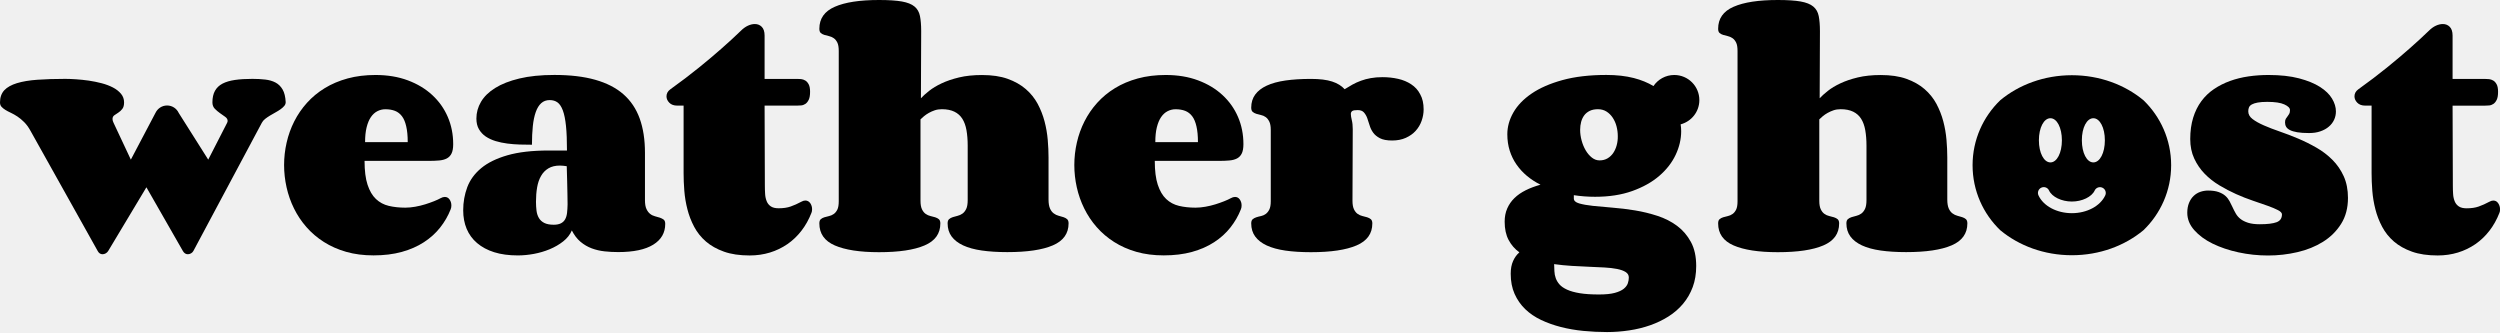
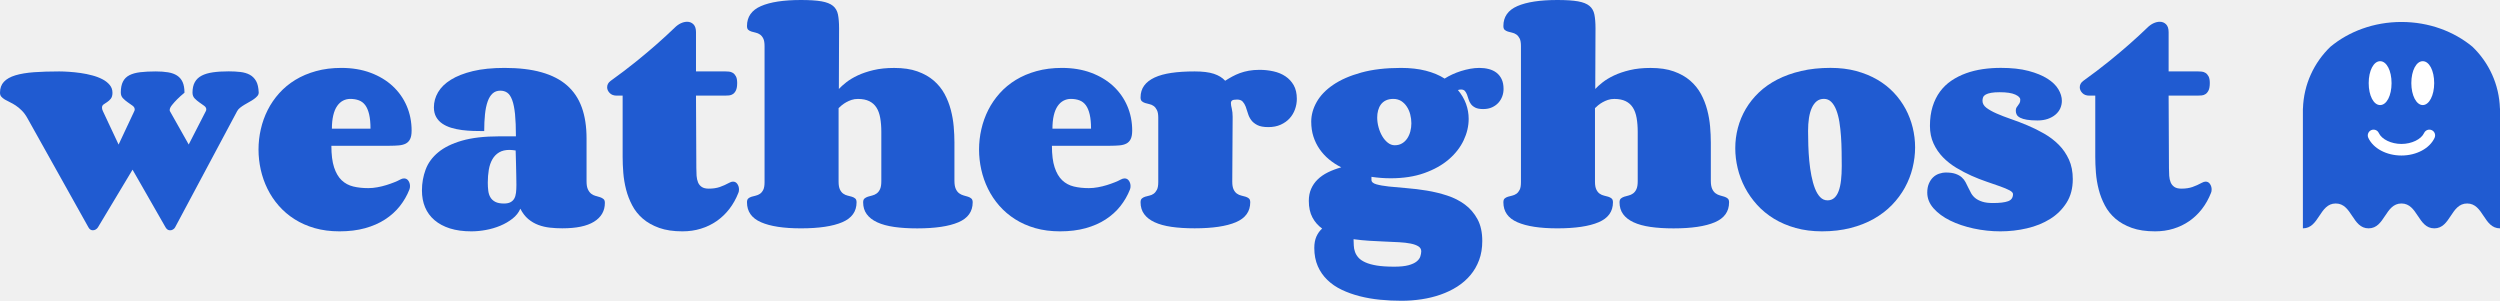
- <svg xmlns="http://www.w3.org/2000/svg" viewBox="0 0 657.44 87.33">
-   <path d="M113.68,25c-1.77-1.64-3.91-2.93-6.43-3.87c-2.52-0.94-5.35-1.41-8.49-1.41c-2.67,0-5.12,0.3-7.35,0.91   c-2.23,0.61-4.23,1.46-6.01,2.55s-3.34,2.38-4.68,3.87c-1.34,1.49-2.45,3.11-3.34,4.87s-1.56,3.62-2,5.57   c-0.45,1.96-0.67,3.93-0.67,5.92c0,1.97,0.22,3.92,0.65,5.85s1.08,3.79,1.95,5.55c0.87,1.77,1.96,3.41,3.27,4.9   c1.31,1.5,2.84,2.81,4.59,3.92c1.75,1.11,3.7,1.98,5.87,2.6c2.17,0.62,4.56,0.93,7.19,0.93c2.74,0,5.21-0.3,7.42-0.91   s4.14-1.46,5.82-2.55s3.1-2.37,4.27-3.85s2.1-3.08,2.78-4.82c0.07-0.16,0.12-0.33,0.14-0.49c0.02-0.16,0.04-0.34,0.04-0.53   c0-0.56-0.15-1.07-0.46-1.53s-0.73-0.69-1.27-0.69c-0.35,0-0.71,0.11-1.09,0.32c-0.47,0.26-1.05,0.53-1.76,0.81s-1.47,0.55-2.3,0.81   c-0.83,0.26-1.7,0.47-2.6,0.63c-0.9,0.16-1.78,0.25-2.62,0.25c-1.59,0-3.05-0.16-4.36-0.47s-2.44-0.92-3.38-1.81   c-0.94-0.89-1.67-2.14-2.2-3.74c-0.53-1.6-0.79-3.7-0.79-6.28h16.91c1.01,0,1.91-0.04,2.71-0.11s1.46-0.25,2-0.53   s0.96-0.71,1.25-1.3c0.29-0.58,0.44-1.41,0.44-2.46c0-2.55-0.47-4.94-1.42-7.15S115.45,26.64,113.68,25z M96.01,37.37   c0-1.5,0.13-2.79,0.4-3.88s0.64-1.99,1.12-2.69s1.05-1.22,1.71-1.56c0.66-0.34,1.36-0.51,2.11-0.51c0.94,0,1.78,0.14,2.51,0.42   s1.35,0.76,1.85,1.42s0.87,1.56,1.12,2.67c0.26,1.11,0.39,2.49,0.39,4.13H96.01z" />
-   <path d="M173.55,57.25c-0.39-0.13-0.81-0.25-1.28-0.37c-0.47-0.12-0.9-0.32-1.28-0.62c-0.39-0.29-0.71-0.72-0.98-1.28   s-0.4-1.35-0.4-2.36V40.18c0-3.45-0.46-6.45-1.39-9.02s-2.36-4.69-4.29-6.38s-4.4-2.95-7.4-3.8s-6.57-1.27-10.72-1.27   c-3.56,0-6.63,0.31-9.21,0.93c-2.58,0.62-4.71,1.45-6.38,2.5c-1.68,1.04-2.92,2.26-3.73,3.64c-0.81,1.38-1.21,2.85-1.21,4.39   c0,1.1,0.22,2.04,0.67,2.81s1.04,1.41,1.79,1.92c0.75,0.5,1.61,0.9,2.58,1.2c0.97,0.29,2,0.51,3.09,0.65s2.19,0.23,3.3,0.26   s2.17,0.05,3.18,0.05c0-1.83,0.08-3.46,0.23-4.9s0.41-2.67,0.77-3.69s0.84-1.8,1.44-2.34c0.6-0.54,1.34-0.81,2.23-0.81   c0.8,0,1.48,0.2,2.04,0.6c0.56,0.4,1.03,1.1,1.41,2.11c0.38,1.01,0.65,2.37,0.83,4.08c0.18,1.71,0.26,3.87,0.26,6.47h-4.82   c-4.34,0-7.95,0.42-10.83,1.25c-2.88,0.83-5.19,1.96-6.91,3.39c-1.72,1.43-2.94,3.1-3.66,5.01c-0.71,1.91-1.07,3.93-1.07,6.06   c0,1.81,0.3,3.43,0.91,4.89c0.61,1.45,1.52,2.7,2.74,3.74c1.22,1.04,2.72,1.85,4.5,2.41s3.86,0.84,6.22,0.84   c1.34,0,2.74-0.13,4.2-0.4s2.86-0.68,4.18-1.23c1.32-0.55,2.51-1.24,3.55-2.06c1.04-0.82,1.8-1.78,2.27-2.88   c0.63,1.24,1.39,2.24,2.29,2.99c0.89,0.75,1.87,1.32,2.94,1.72c1.07,0.4,2.19,0.66,3.38,0.79c1.18,0.13,2.37,0.19,3.57,0.19   c4.05,0,7.13-0.65,9.23-1.95s3.15-3.12,3.15-5.47c0-0.51-0.13-0.88-0.4-1.11C174.26,57.56,173.94,57.38,173.55,57.25z M149.12,55.99   c-0.08,0.67-0.25,1.23-0.51,1.69s-0.63,0.81-1.11,1.05s-1.11,0.37-1.88,0.37c-1.03,0-1.86-0.16-2.48-0.47s-1.1-0.75-1.42-1.3   c-0.33-0.55-0.54-1.2-0.63-1.93s-0.14-1.52-0.14-2.34c0-1.36,0.1-2.62,0.3-3.78s0.54-2.17,1.04-3.02c0.49-0.86,1.14-1.52,1.95-2   c0.81-0.48,1.81-0.72,3.01-0.72c0.28,0,0.57,0.02,0.86,0.05s0.6,0.08,0.93,0.12c0.02,1.36,0.06,2.67,0.11,3.94   c0.02,1.08,0.05,2.18,0.07,3.3s0.04,2.05,0.04,2.78C149.24,54.56,149.2,55.32,149.12,55.99z" />
-   <path d="M211.78,52.73c-0.33,0-0.68,0.11-1.05,0.32c-0.96,0.52-1.89,0.93-2.79,1.25s-1.96,0.47-3.18,0.47   c-0.87,0-1.55-0.16-2.04-0.49c-0.49-0.33-0.86-0.77-1.09-1.34s-0.38-1.2-0.42-1.92c-0.05-0.71-0.07-1.46-0.07-2.23l-0.07-21.02h8.58   c0.3,0,0.65-0.02,1.04-0.05s0.76-0.17,1.11-0.4c0.35-0.23,0.64-0.6,0.88-1.09s0.35-1.2,0.35-2.11c0-0.84-0.12-1.49-0.37-1.95   s-0.54-0.79-0.9-1s-0.72-0.33-1.11-0.37s-0.72-0.05-1-0.05h-8.58V9.35c0-1.03-0.25-1.79-0.74-2.29s-1.1-0.74-1.83-0.74   c-0.59,0-1.2,0.15-1.83,0.44c-0.63,0.29-1.25,0.74-1.86,1.35c-1.52,1.48-3.25,3.06-5.17,4.75c-1.64,1.45-3.6,3.1-5.87,4.94   c-2.27,1.84-4.78,3.74-7.52,5.71c-0.66,0.49-0.98,1.1-0.98,1.83c0,0.61,0.25,1.17,0.74,1.67c0.49,0.5,1.17,0.76,2.04,0.76h1.72   v17.79c0,1.45,0.06,2.99,0.19,4.62c0.13,1.63,0.4,3.25,0.81,4.85c0.41,1.61,1,3.14,1.78,4.61c0.77,1.46,1.8,2.75,3.09,3.87   c1.29,1.11,2.87,2,4.75,2.67s4.12,1,6.75,1c1.9,0,3.68-0.26,5.34-0.77c1.66-0.51,3.19-1.25,4.59-2.21c1.39-0.96,2.62-2.13,3.69-3.52   c1.07-1.38,1.94-2.94,2.62-4.68c0.12-0.26,0.18-0.58,0.18-0.98c0-0.58-0.16-1.11-0.47-1.58C212.75,52.97,212.32,52.73,211.78,52.73z   " />
-   <path d="M279.67,57.11c-0.4-0.13-0.83-0.25-1.28-0.37c-0.46-0.12-0.88-0.32-1.28-0.62c-0.4-0.29-0.73-0.72-0.98-1.28   s-0.39-1.35-0.39-2.36V41.38c0-1.45-0.07-2.99-0.21-4.62c-0.14-1.63-0.42-3.25-0.84-4.85c-0.42-1.6-1.03-3.14-1.81-4.61   c-0.79-1.46-1.83-2.76-3.13-3.88s-2.89-2.02-4.76-2.69s-4.12-1-6.75-1c-2.27,0-4.28,0.21-6.03,0.63s-3.28,0.94-4.59,1.56   c-1.31,0.62-2.41,1.28-3.3,1.99s-1.61,1.35-2.14,1.93l0.07-17.65c0-1.59-0.11-2.92-0.32-3.97s-0.69-1.89-1.44-2.51   c-0.75-0.62-1.86-1.06-3.32-1.32C235.68,0.13,233.68,0,231.15,0c-5.04,0-8.91,0.59-11.62,1.78c-2.71,1.18-4.06,3.11-4.06,5.78   c0,0.52,0.12,0.88,0.37,1.11c0.25,0.22,0.56,0.39,0.95,0.51c0.39,0.12,0.8,0.22,1.23,0.32c0.43,0.09,0.84,0.28,1.23,0.54   c0.39,0.27,0.7,0.66,0.95,1.16c0.25,0.5,0.37,1.24,0.37,2.2v39.52c0,0.96-0.12,1.69-0.37,2.2c-0.25,0.5-0.56,0.89-0.95,1.16   c-0.39,0.27-0.8,0.45-1.23,0.54c-0.43,0.09-0.84,0.2-1.23,0.32c-0.39,0.12-0.7,0.29-0.95,0.51c-0.25,0.22-0.37,0.59-0.37,1.11   c0,2.67,1.35,4.6,4.06,5.78c2.71,1.18,6.58,1.78,11.62,1.78c5.23,0,9.22-0.59,11.99-1.78c2.77-1.18,4.15-3.11,4.15-5.78   c0-0.51-0.13-0.88-0.39-1.11c-0.26-0.22-0.58-0.39-0.97-0.51c-0.39-0.12-0.8-0.23-1.25-0.33s-0.86-0.29-1.25-0.56   c-0.39-0.27-0.71-0.67-0.97-1.21c-0.26-0.54-0.39-1.29-0.39-2.25V31.39c0.26-0.26,0.57-0.54,0.93-0.84c0.36-0.3,0.79-0.59,1.27-0.86   c0.48-0.27,1-0.5,1.56-0.69c0.56-0.19,1.18-0.28,1.86-0.28c1.31,0,2.41,0.22,3.29,0.65c0.88,0.43,1.58,1.05,2.09,1.86   s0.88,1.81,1.09,3.01s0.32,2.54,0.32,4.04v14.34c0,1.01-0.13,1.78-0.39,2.32c-0.26,0.54-0.59,0.95-0.98,1.23s-0.82,0.47-1.27,0.58   s-0.87,0.22-1.27,0.35c-0.4,0.13-0.73,0.3-0.98,0.53c-0.26,0.22-0.39,0.59-0.39,1.11c0,1.34,0.35,2.48,1.04,3.43   s1.71,1.74,3.04,2.36c1.34,0.62,2.98,1.07,4.92,1.35s4.18,0.42,6.71,0.42c5.23,0,9.22-0.59,11.97-1.78   c2.75-1.18,4.13-3.11,4.13-5.78c0-0.51-0.13-0.88-0.39-1.11C280.39,57.42,280.07,57.24,279.67,57.11z" />
-   <path d="M321.49,25c-1.77-1.64-3.91-2.93-6.43-3.87c-2.52-0.94-5.35-1.41-8.49-1.41c-2.67,0-5.12,0.3-7.35,0.91   c-2.23,0.61-4.23,1.46-6.01,2.55s-3.34,2.38-4.68,3.87c-1.34,1.49-2.45,3.11-3.34,4.87s-1.56,3.62-2,5.57   c-0.45,1.96-0.67,3.93-0.67,5.92c0,1.97,0.22,3.92,0.65,5.85s1.08,3.79,1.95,5.55c0.87,1.77,1.96,3.41,3.27,4.9   c1.31,1.5,2.84,2.81,4.59,3.92c1.75,1.11,3.7,1.98,5.87,2.6c2.17,0.62,4.56,0.93,7.19,0.93c2.74,0,5.21-0.3,7.42-0.91   s4.14-1.46,5.82-2.55s3.1-2.37,4.27-3.85s2.1-3.08,2.78-4.82c0.07-0.16,0.12-0.33,0.14-0.49c0.02-0.16,0.04-0.34,0.04-0.53   c0-0.56-0.15-1.07-0.46-1.53s-0.73-0.69-1.27-0.69c-0.35,0-0.71,0.11-1.09,0.32c-0.47,0.26-1.05,0.53-1.76,0.81s-1.47,0.55-2.3,0.81   c-0.83,0.26-1.7,0.47-2.6,0.63c-0.9,0.16-1.78,0.25-2.62,0.25c-1.59,0-3.05-0.16-4.36-0.47s-2.44-0.92-3.38-1.81   c-0.94-0.89-1.67-2.14-2.2-3.74c-0.53-1.6-0.79-3.7-0.79-6.28h16.91c1.01,0,1.91-0.04,2.71-0.11s1.46-0.25,2-0.53   s0.96-0.71,1.25-1.3c0.29-0.58,0.44-1.41,0.44-2.46c0-2.55-0.47-4.94-1.42-7.15S323.26,26.64,321.49,25z M303.82,37.37   c0-1.5,0.13-2.79,0.4-3.88s0.64-1.99,1.12-2.69s1.05-1.22,1.71-1.56c0.66-0.34,1.36-0.51,2.11-0.51c0.94,0,1.78,0.14,2.51,0.42   s1.35,0.76,1.85,1.42s0.87,1.56,1.12,2.67c0.26,1.11,0.39,2.49,0.39,4.13H303.82z" />
-   <path d="M371.11,22.17c-1.01-0.67-2.16-1.15-3.46-1.44c-1.3-0.29-2.65-0.44-4.06-0.44c-1.12,0-2.16,0.08-3.09,0.25   c-0.94,0.16-1.8,0.39-2.6,0.69c-0.8,0.29-1.55,0.63-2.25,1.02s-1.38,0.79-2.04,1.21c-0.8-0.89-1.89-1.56-3.29-2.02   s-3.25-0.69-5.57-0.69c-2.53,0-4.77,0.14-6.71,0.42s-3.59,0.73-4.92,1.35c-1.34,0.62-2.35,1.41-3.04,2.36s-1.04,2.09-1.04,3.43   c0,0.52,0.13,0.88,0.39,1.11c0.26,0.22,0.57,0.39,0.95,0.51c0.38,0.12,0.79,0.22,1.23,0.32c0.45,0.09,0.86,0.28,1.23,0.54   c0.38,0.27,0.69,0.66,0.95,1.18c0.26,0.52,0.39,1.24,0.39,2.18v18.77c0,0.96-0.13,1.69-0.39,2.2c-0.26,0.5-0.57,0.89-0.95,1.16   c-0.38,0.27-0.79,0.45-1.23,0.54c-0.45,0.09-0.86,0.2-1.23,0.32c-0.38,0.12-0.69,0.29-0.95,0.51c-0.26,0.22-0.39,0.59-0.39,1.11   c0,1.34,0.35,2.48,1.04,3.43s1.71,1.74,3.04,2.36c1.34,0.62,2.98,1.07,4.92,1.35s4.18,0.42,6.71,0.42c5.23,0,9.22-0.59,11.99-1.78   c2.77-1.18,4.15-3.11,4.15-5.78c0-0.51-0.13-0.88-0.39-1.11c-0.26-0.22-0.58-0.39-0.97-0.51c-0.39-0.12-0.8-0.23-1.25-0.33   s-0.86-0.29-1.25-0.56c-0.39-0.27-0.71-0.67-0.97-1.21c-0.26-0.54-0.39-1.29-0.39-2.25l0.07-18.81c0-0.94-0.08-1.73-0.25-2.39   c-0.16-0.66-0.25-1.2-0.25-1.62c0-0.33,0.12-0.58,0.35-0.76s0.71-0.26,1.44-0.26s1.27,0.2,1.63,0.6c0.36,0.4,0.66,0.89,0.88,1.48   c0.22,0.59,0.43,1.23,0.63,1.92c0.2,0.69,0.51,1.33,0.93,1.92c0.42,0.59,1.02,1.08,1.79,1.48c0.77,0.4,1.84,0.6,3.2,0.6   s2.56-0.23,3.6-0.7c1.04-0.47,1.91-1.08,2.6-1.85c0.69-0.76,1.21-1.63,1.56-2.62s0.53-1.99,0.53-3.02c0-1.57-0.3-2.89-0.9-3.96   C372.92,23.7,372.12,22.83,371.11,22.17z" />
-   <path d="M516.02,57.11c-0.4-0.13-0.83-0.25-1.28-0.37c-0.46-0.12-0.88-0.32-1.28-0.62c-0.4-0.29-0.73-0.72-0.98-1.28   s-0.39-1.35-0.39-2.36V41.38c0-1.45-0.07-2.99-0.21-4.62c-0.14-1.63-0.42-3.25-0.84-4.85c-0.42-1.6-1.03-3.14-1.81-4.61   c-0.79-1.46-1.83-2.76-3.13-3.88s-2.89-2.02-4.76-2.69s-4.12-1-6.75-1c-2.27,0-4.28,0.21-6.03,0.63s-3.28,0.94-4.59,1.56   c-1.31,0.62-2.41,1.28-3.3,1.99s-1.61,1.35-2.14,1.93l0.07-17.65c0-1.59-0.11-2.92-0.32-3.97s-0.69-1.89-1.44-2.51   c-0.75-0.62-1.86-1.06-3.32-1.32C472.04,0.13,470.04,0,467.51,0c-5.04,0-8.91,0.59-11.62,1.78c-2.71,1.18-4.06,3.11-4.06,5.78   c0,0.52,0.12,0.88,0.37,1.11c0.25,0.22,0.56,0.39,0.95,0.51c0.39,0.12,0.8,0.22,1.23,0.32c0.43,0.09,0.84,0.28,1.23,0.54   c0.39,0.27,0.7,0.66,0.95,1.16c0.25,0.5,0.37,1.24,0.37,2.2v39.52c0,0.96-0.12,1.69-0.37,2.2c-0.25,0.5-0.56,0.89-0.95,1.16   c-0.39,0.27-0.8,0.45-1.23,0.54c-0.43,0.09-0.84,0.2-1.23,0.32c-0.39,0.12-0.7,0.29-0.95,0.51c-0.25,0.22-0.37,0.59-0.37,1.11   c0,2.67,1.35,4.6,4.06,5.78c2.71,1.18,6.58,1.78,11.62,1.78c5.23,0,9.22-0.59,11.99-1.78c2.77-1.18,4.15-3.11,4.15-5.78   c0-0.51-0.13-0.88-0.39-1.11c-0.26-0.22-0.58-0.39-0.97-0.51c-0.39-0.12-0.8-0.23-1.25-0.33s-0.86-0.29-1.25-0.56   c-0.39-0.27-0.71-0.67-0.97-1.21c-0.26-0.54-0.39-1.29-0.39-2.25V31.39c0.26-0.26,0.57-0.54,0.93-0.84c0.36-0.3,0.79-0.59,1.27-0.86   c0.48-0.27,1-0.5,1.56-0.69c0.56-0.19,1.18-0.28,1.86-0.28c1.31,0,2.41,0.22,3.29,0.65c0.88,0.43,1.58,1.05,2.09,1.86   s0.88,1.81,1.09,3.01s0.32,2.54,0.32,4.04v14.34c0,1.01-0.13,1.78-0.39,2.32c-0.26,0.54-0.59,0.95-0.98,1.23s-0.82,0.47-1.27,0.58   s-0.87,0.22-1.27,0.35c-0.4,0.13-0.73,0.3-0.98,0.53c-0.26,0.22-0.39,0.59-0.39,1.11c0,1.34,0.35,2.48,1.04,3.43   s1.71,1.74,3.04,2.36c1.34,0.62,2.98,1.07,4.92,1.35s4.18,0.42,6.71,0.42c5.23,0,9.22-0.59,11.97-1.78   c2.75-1.18,4.13-3.11,4.13-5.78c0-0.51-0.13-0.88-0.39-1.11C516.75,57.42,516.42,57.24,516.02,57.11z" />
-   <path d="M613.37,42.03c-1.23-1.23-2.63-2.3-4.2-3.2c-1.57-0.9-3.18-1.7-4.82-2.39c-1.64-0.69-3.25-1.31-4.82-1.85   c-1.57-0.54-2.97-1.08-4.2-1.62c-1.23-0.54-2.22-1.09-2.97-1.67c-0.75-0.57-1.12-1.25-1.12-2.02c0-0.4,0.06-0.75,0.19-1.05   c0.13-0.3,0.38-0.56,0.76-0.77s0.88-0.37,1.53-0.49c0.64-0.12,1.48-0.18,2.51-0.18c2.02,0,3.52,0.22,4.5,0.67   c0.98,0.45,1.48,0.94,1.48,1.48c0,0.45-0.07,0.79-0.21,1.02c-0.14,0.23-0.29,0.45-0.44,0.65c-0.15,0.2-0.3,0.4-0.44,0.62   s-0.21,0.53-0.21,0.95s0.09,0.8,0.28,1.14c0.19,0.34,0.52,0.63,1,0.88s1.12,0.44,1.93,0.58s1.85,0.21,3.11,0.21   c1.12,0,2.12-0.15,2.99-0.46c0.87-0.3,1.61-0.71,2.21-1.23c0.61-0.51,1.07-1.12,1.39-1.81c0.32-0.69,0.47-1.42,0.47-2.2   c0-1.1-0.34-2.22-1.02-3.36c-0.68-1.14-1.74-2.16-3.18-3.08s-3.28-1.66-5.5-2.25c-2.23-0.58-4.9-0.88-8.02-0.88   c-1.8,0-3.56,0.12-5.27,0.37s-3.33,0.65-4.85,1.2c-1.52,0.55-2.93,1.26-4.22,2.13c-1.29,0.87-2.4,1.93-3.32,3.18   c-0.93,1.25-1.65,2.71-2.16,4.36s-0.77,3.52-0.77,5.61c0,1.9,0.35,3.6,1.04,5.1c0.69,1.5,1.6,2.83,2.72,3.99s2.41,2.18,3.87,3.06   s2.93,1.65,4.43,2.32s2.98,1.25,4.43,1.74s2.74,0.94,3.87,1.34c1.12,0.4,2.03,0.78,2.72,1.14c0.69,0.36,1.04,0.73,1.04,1.11   c0,1.03-0.47,1.72-1.42,2.07s-2.42,0.53-4.41,0.53c-1.24,0-2.27-0.13-3.08-0.39c-0.81-0.26-1.47-0.59-1.99-1   c-0.52-0.41-0.93-0.88-1.23-1.41s-0.59-1.07-0.84-1.63s-0.53-1.11-0.81-1.63s-0.65-1-1.11-1.41c-0.46-0.41-1.05-0.74-1.78-1   c-0.73-0.26-1.65-0.39-2.78-0.39c-0.7,0-1.38,0.12-2.04,0.35c-0.66,0.23-1.24,0.59-1.74,1.07c-0.5,0.48-0.91,1.09-1.21,1.83   s-0.46,1.6-0.46,2.58c0,1.67,0.61,3.19,1.83,4.57c1.22,1.38,2.82,2.57,4.82,3.55s4.26,1.75,6.8,2.3c2.54,0.55,5.14,0.83,7.79,0.83   c2.62,0,5.2-0.29,7.72-0.88c2.52-0.58,4.76-1.49,6.73-2.72s3.56-2.8,4.76-4.71c1.21-1.91,1.81-4.19,1.81-6.84   c0-2.16-0.38-4.05-1.12-5.7C615.59,44.7,614.6,43.26,613.37,42.03z" />
-   <path d="M656.96,53.44c-0.32-0.47-0.74-0.7-1.28-0.7c-0.33,0-0.68,0.11-1.05,0.32c-0.96,0.52-1.89,0.93-2.79,1.25   s-1.96,0.47-3.18,0.47c-0.87,0-1.55-0.16-2.04-0.49c-0.49-0.33-0.86-0.77-1.09-1.34s-0.38-1.2-0.42-1.92   c-0.05-0.71-0.07-1.46-0.07-2.23l-0.07-21.02h8.58c0.3,0,0.65-0.02,1.04-0.05s0.76-0.17,1.11-0.4c0.35-0.23,0.64-0.6,0.88-1.09   s0.35-1.2,0.35-2.11c0-0.84-0.12-1.49-0.37-1.95s-0.54-0.79-0.9-1s-0.72-0.33-1.11-0.37s-0.72-0.05-1-0.05h-8.58V9.35   c0-1.03-0.25-1.79-0.74-2.29s-1.1-0.74-1.83-0.74c-0.59,0-1.2,0.15-1.83,0.44c-0.63,0.29-1.25,0.74-1.86,1.35   c-1.52,1.48-3.25,3.06-5.17,4.75c-1.64,1.45-3.6,3.1-5.87,4.94c-2.27,1.84-4.78,3.74-7.52,5.71c-0.66,0.49-0.98,1.1-0.98,1.83   c0,0.61,0.25,1.17,0.74,1.67c0.49,0.5,1.17,0.76,2.04,0.76h1.72v17.79c0,1.45,0.06,2.99,0.19,4.62c0.13,1.63,0.4,3.25,0.81,4.85   c0.41,1.61,1,3.14,1.78,4.61c0.77,1.46,1.8,2.75,3.09,3.87c1.29,1.11,2.87,2,4.75,2.67s4.12,1,6.75,1c1.9,0,3.68-0.26,5.34-0.77   c1.66-0.51,3.19-1.25,4.59-2.21c1.39-0.96,2.62-2.13,3.69-3.52c1.07-1.38,1.94-2.94,2.62-4.68c0.12-0.26,0.18-0.58,0.18-0.98   C657.44,54.43,657.28,53.91,656.96,53.44z" />
-   <path d="M75.13,26.86c-0.07-1.41-0.34-2.51-0.81-3.32s-1.09-1.42-1.86-1.83c-0.77-0.41-1.68-0.67-2.72-0.79   c-1.04-0.12-2.16-0.18-3.36-0.18c-1.73,0-3.26,0.09-4.57,0.28c-1.31,0.19-2.41,0.51-3.29,0.97s-1.54,1.09-1.99,1.9   s-0.67,1.82-0.67,3.04c0,0.68,0.21,1.24,0.63,1.67c0.42,0.43,0.88,0.82,1.37,1.16c0.49,0.34,0.95,0.66,1.37,0.97   c0.42,0.3,0.63,0.66,0.63,1.05c0,0.19-0.05,0.36-0.14,0.53l-4.96,9.67L47,29.7c-0.54-1.16-1.7-1.96-3.06-1.96   c-1.35,0-2.5,0.8-3.05,1.94l-6.48,12.3l-4.54-9.67c-0.19-0.37-0.28-0.71-0.28-1.02c0-0.42,0.16-0.74,0.47-0.97   c0.32-0.22,0.67-0.46,1.05-0.7s0.74-0.57,1.05-0.97c0.32-0.4,0.47-0.97,0.47-1.72c0-0.87-0.27-1.62-0.81-2.27   c-0.54-0.64-1.24-1.2-2.11-1.65s-1.86-0.83-2.97-1.12c-1.11-0.29-2.24-0.52-3.39-0.69c-1.15-0.16-2.26-0.28-3.34-0.35   s-2.03-0.11-2.85-0.11c-2.74,0-5.18,0.08-7.31,0.23c-2.13,0.15-3.93,0.45-5.4,0.9c-1.46,0.45-2.58,1.07-3.34,1.88   C0.38,24.56,0,25.62,0,26.93c0,0.47,0.13,0.85,0.39,1.14c0.26,0.29,0.6,0.57,1.02,0.83c0.42,0.26,0.91,0.52,1.46,0.77   c0.55,0.26,1.12,0.58,1.71,0.97s1.18,0.88,1.78,1.48s1.14,1.34,1.63,2.23L25.7,66.02c0.3,0.56,0.73,0.84,1.27,0.84   c0.28,0,0.56-0.08,0.83-0.23s0.49-0.36,0.65-0.62L38.5,49.25l9.6,16.77c0.33,0.56,0.76,0.84,1.3,0.84c0.28,0,0.56-0.08,0.83-0.23   s0.47-0.36,0.62-0.62l18-33.71c0.19-0.37,0.47-0.71,0.86-1.02c0.39-0.3,0.81-0.6,1.28-0.88s0.95-0.56,1.44-0.83   c0.49-0.27,0.94-0.54,1.34-0.83s0.73-0.57,0.98-0.88C75,27.58,75.13,27.23,75.13,26.86z" />
-   <path d="M446.89,26.32c0-3.64-2.95-6.6-6.6-6.6c-2.28,0-4.29,1.16-5.47,2.91c-1.48-0.89-3.2-1.6-5.17-2.11   c-2.11-0.54-4.51-0.81-7.21-0.81c-4.43,0-8.28,0.45-11.55,1.35c-3.27,0.9-5.98,2.09-8.12,3.55c-2.14,1.46-3.74,3.13-4.8,4.99   s-1.58,3.77-1.58,5.71c0,1.55,0.21,2.98,0.63,4.31c0.42,1.32,1.01,2.54,1.78,3.64c0.76,1.1,1.68,2.1,2.74,2.99   c1.07,0.89,2.26,1.67,3.57,2.32c-1.43,0.4-2.72,0.88-3.88,1.46c-1.16,0.58-2.15,1.26-2.97,2.06c-0.82,0.8-1.45,1.71-1.9,2.74   c-0.45,1.03-0.67,2.19-0.67,3.48c0,1.9,0.35,3.5,1.04,4.8s1.63,2.39,2.83,3.25c-0.68,0.59-1.23,1.34-1.65,2.27s-0.63,2.04-0.63,3.36   c0,1.99,0.34,3.76,1.02,5.29s1.61,2.87,2.79,4.01s2.58,2.09,4.18,2.85s3.35,1.38,5.22,1.86s3.84,0.82,5.91,1.02s4.14,0.3,6.22,0.3   c1.97,0,3.92-0.15,5.85-0.44s3.77-0.74,5.5-1.35s3.34-1.38,4.82-2.32s2.75-2.05,3.83-3.34s1.92-2.75,2.53-4.39s0.91-3.48,0.91-5.52   c0-2.51-0.46-4.62-1.39-6.33c-0.93-1.71-2.14-3.12-3.64-4.24c-1.5-1.11-3.22-1.99-5.15-2.62s-3.9-1.11-5.91-1.44   c-2-0.33-3.97-0.57-5.91-0.72c-1.93-0.15-3.65-0.31-5.15-0.47c-1.5-0.16-2.71-0.38-3.64-0.65c-0.93-0.27-1.39-0.7-1.39-1.28v-0.88   c1.85,0.28,3.71,0.42,5.59,0.42c3.68,0,6.93-0.5,9.76-1.51c2.82-1.01,5.19-2.33,7.1-3.97c1.91-1.64,3.35-3.49,4.32-5.54   c0.97-2.05,1.46-4.13,1.46-6.24c0-0.6-0.05-1.2-0.14-1.79C444.81,31.94,446.89,29.38,446.89,26.32z M417.81,70.15   c1.46,0.06,2.84,0.12,4.11,0.19s2.39,0.2,3.34,0.39s1.7,0.46,2.25,0.81s0.83,0.83,0.83,1.44c0,0.47-0.08,0.97-0.25,1.49   s-0.52,1.01-1.07,1.46s-1.34,0.81-2.37,1.09s-2.41,0.42-4.15,0.42c-2.02,0-3.7-0.11-5.04-0.33s-2.46-0.53-3.34-0.93   s-1.55-0.86-2-1.37s-0.79-1.07-1-1.67s-0.33-1.21-0.35-1.83s-0.05-1.24-0.07-1.85c1.5,0.21,3.03,0.36,4.59,0.46   S416.35,70.1,417.81,70.15z M425.16,38.16c-0.2,0.76-0.5,1.44-0.9,2.04s-0.9,1.08-1.51,1.44c-0.61,0.36-1.31,0.54-2.11,0.54   c-0.73,0-1.4-0.25-2.02-0.74s-1.16-1.12-1.62-1.9s-0.81-1.63-1.07-2.58s-0.39-1.89-0.39-2.83c0-0.73,0.09-1.42,0.26-2.07   c0.18-0.66,0.45-1.23,0.81-1.72s0.84-0.88,1.44-1.18c0.6-0.29,1.32-0.44,2.16-0.44c0.87,0,1.62,0.21,2.27,0.62   c0.64,0.41,1.19,0.95,1.63,1.62s0.78,1.42,1,2.27s0.33,1.7,0.33,2.57C425.46,36.61,425.36,37.4,425.16,38.16z" />
-   <path d="M563.68,26.36c-4.9-4.07-11.53-6.58-18.83-6.58s-13.93,2.51-18.83,6.58c-4.48,4.32-7.28,10.38-7.28,17.09   s2.79,12.77,7.28,17.09c4.9,4.07,11.53,6.58,18.83,6.58s13.93-2.51,18.83-6.58c4.48-4.32,7.28-10.38,7.28-17.09   C570.96,36.74,568.16,30.68,563.68,26.36z M550.5,31.09c1.72,0,3.03,2.5,3.03,5.81c0,3.31-1.3,5.81-3.03,5.81s-3.02-2.5-3.02-5.81   C547.47,33.59,548.77,31.09,550.5,31.09z M539.21,31.09c1.72,0,3.02,2.5,3.02,5.81c0,3.31-1.3,5.81-3.02,5.81s-3.03-2.5-3.03-5.81   C536.18,33.59,537.48,31.09,539.21,31.09z M553.63,51.38c-1.29,2.8-4.82,4.68-8.78,4.68c-3.96,0-7.49-1.88-8.78-4.68   c-0.35-0.77-0.02-1.68,0.75-2.03c0.37-0.17,0.79-0.19,1.17-0.05c0.38,0.14,0.69,0.42,0.86,0.8c0.78,1.68,3.3,2.9,6,2.9   s5.22-1.22,6-2.9c0.17-0.37,0.48-0.65,0.86-0.79c0.38-0.14,0.8-0.12,1.17,0.05C553.65,49.71,553.98,50.62,553.63,51.38z" />
+ <svg xmlns="http://www.w3.org/2000/svg" viewBox="0 0 725.98 87.33">
+   <style type="text/css">
+ 		.st0{fill:#205BD1;}
+ 		.st1{fill:#FFFFFF;}
+ 	</style>
+   <path class="st0" d="M725.98,32.35c0-0.01,0-0.02,0-0.02s0-0.02,0-0.02v-0.8h-0.02c-0.22-7.03-3.22-13.36-7.96-17.92   c-5.37-4.46-12.64-7.21-20.64-7.21s-15.27,2.75-20.64,7.21c-4.73,4.56-7.74,10.88-7.96,17.92h-0.02v0.73c0,0.03,0,0.06,0,0.09   c0,0.03,0,0.06,0,0.09v27.94l0,5.95c4.77,0,4.77-7.22,9.54-7.22c4.77,0,4.77,7.22,9.54,7.22s4.77-7.22,9.54-7.22   c4.77,0,4.77,7.22,9.54,7.22c4.77,0,4.77-7.22,9.54-7.22c4.77,0,4.77,7.22,9.54,7.22l0-5.95V32.35z" />
+   <path class="st1" d="M706.17,37.8c-0.84-0.39-1.84-0.02-2.23,0.82c-0.85,1.84-3.62,3.18-6.58,3.18c-2.96,0-5.73-1.34-6.58-3.18   c-0.19-0.41-0.52-0.72-0.94-0.87c-0.42-0.15-0.88-0.14-1.28,0.05c-0.84,0.39-1.21,1.39-0.82,2.23c1.42,3.07,5.28,5.13,9.62,5.13   c4.34,0,8.21-2.06,9.62-5.13C707.37,39.18,707.01,38.18,706.17,37.8z" />
+   <path class="st1" d="M691.17,30.51c1.89,0,3.32-2.74,3.32-6.37s-1.43-6.37-3.32-6.37s-3.32,2.74-3.32,6.37   S689.28,30.51,691.17,30.51z" />
+   <path class="st1" d="M703.55,30.51c1.86,0,3.32-2.8,3.32-6.37c0-3.63-1.43-6.37-3.32-6.37c-1.89,0-3.32,2.74-3.32,6.37   C700.23,27.71,701.69,30.51,703.55,30.51z" />
+   <g>
+     <path class="st0" d="M75.13,26.86c0,0.38-0.13,0.72-0.39,1.02c-0.26,0.3-0.59,0.6-0.98,0.88s-0.84,0.56-1.34,0.83    c-0.49,0.27-0.97,0.54-1.44,0.83s-0.9,0.57-1.28,0.88c-0.39,0.3-0.67,0.65-0.86,1.02l-18,33.71c-0.14,0.26-0.35,0.46-0.62,0.62    s-0.54,0.23-0.83,0.23c-0.54,0-0.97-0.28-1.3-0.84l-9.6-16.77L28.44,66.02c-0.16,0.26-0.38,0.46-0.65,0.62s-0.54,0.23-0.83,0.23    c-0.54,0-0.96-0.28-1.27-0.84L7.98,34.35c-0.49-0.89-1.04-1.63-1.63-2.23s-1.19-1.09-1.78-1.48s-1.15-0.71-1.71-0.97    c-0.55-0.26-1.04-0.52-1.46-0.77c-0.42-0.26-0.76-0.53-1.02-0.83C0.13,27.78,0,27.4,0,26.93c0-1.31,0.38-2.37,1.14-3.18    c0.76-0.81,1.88-1.44,3.34-1.88c1.46-0.44,3.26-0.74,5.4-0.9c2.13-0.15,4.57-0.23,7.31-0.23c0.82,0,1.77,0.04,2.85,0.11    s2.19,0.19,3.34,0.35c1.15,0.16,2.28,0.39,3.39,0.69c1.11,0.29,2.1,0.67,2.97,1.12s1.57,1.01,2.11,1.65    c0.54,0.65,0.81,1.4,0.81,2.27c0,0.75-0.16,1.32-0.47,1.72c-0.32,0.4-0.67,0.72-1.05,0.97s-0.74,0.48-1.05,0.7    c-0.32,0.22-0.47,0.54-0.47,0.97c0,0.3,0.09,0.65,0.28,1.02l4.54,9.67l4.54-9.67c0.09-0.16,0.14-0.34,0.14-0.53    c0-0.42-0.21-0.79-0.63-1.09c-0.42-0.3-0.88-0.63-1.39-0.98s-0.97-0.74-1.39-1.18c-0.42-0.43-0.63-0.99-0.63-1.67    c0-1.29,0.21-2.34,0.62-3.15s1.03-1.43,1.86-1.86c0.83-0.43,1.89-0.73,3.16-0.88c1.28-0.15,2.78-0.23,4.52-0.23    c1.34,0,2.53,0.09,3.57,0.26s1.92,0.49,2.62,0.95s1.24,1.08,1.6,1.88c0.36,0.8,0.54,1.83,0.54,3.09c-0.82,0.68-1.54,1.32-2.14,1.93    c-0.54,0.54-1.03,1.09-1.48,1.65s-0.67,1.04-0.67,1.44c0,0.16,0.02,0.28,0.07,0.35l5.45,9.67l4.96-9.67    c0.09-0.16,0.14-0.34,0.14-0.53c0-0.4-0.21-0.75-0.63-1.05c-0.42-0.3-0.88-0.63-1.37-0.97c-0.49-0.34-0.95-0.73-1.37-1.16    c-0.42-0.43-0.63-0.99-0.63-1.67c0-1.22,0.22-2.23,0.67-3.04s1.11-1.44,1.99-1.9s1.97-0.78,3.29-0.97    c1.31-0.19,2.84-0.28,4.57-0.28c1.2,0,2.31,0.06,3.36,0.18c1.04,0.12,1.95,0.38,2.72,0.79c0.77,0.41,1.39,1.02,1.86,1.83    S75.06,25.45,75.13,26.86z" />
+     <path class="st0" d="M99.11,19.72c3.14,0,5.97,0.47,8.49,1.41c2.52,0.94,4.66,2.23,6.43,3.87c1.77,1.64,3.13,3.57,4.08,5.78    s1.42,4.6,1.42,7.15c0,1.05-0.15,1.88-0.44,2.46c-0.29,0.59-0.71,1.02-1.25,1.3s-1.21,0.46-2,0.53s-1.7,0.11-2.71,0.11H96.23    c0,2.58,0.26,4.67,0.79,6.28c0.53,1.61,1.26,2.85,2.2,3.74c0.94,0.89,2.06,1.49,3.38,1.81s2.77,0.47,4.36,0.47    c0.84,0,1.72-0.08,2.62-0.25c0.9-0.16,1.77-0.37,2.6-0.63c0.83-0.26,1.6-0.53,2.3-0.81s1.29-0.55,1.76-0.81    c0.38-0.21,0.74-0.32,1.09-0.32c0.54,0,0.96,0.23,1.27,0.69s0.46,0.97,0.46,1.53c0,0.19-0.01,0.36-0.04,0.53    c-0.02,0.16-0.07,0.33-0.14,0.49c-0.68,1.73-1.61,3.34-2.78,4.82s-2.6,2.76-4.27,3.85s-3.62,1.94-5.82,2.55s-4.68,0.91-7.42,0.91    c-2.62,0-5.02-0.31-7.19-0.93c-2.17-0.62-4.12-1.49-5.87-2.6c-1.75-1.11-3.28-2.42-4.59-3.92c-1.31-1.5-2.4-3.13-3.27-4.9    c-0.87-1.77-1.52-3.62-1.95-5.55s-0.65-3.88-0.65-5.85c0-1.99,0.22-3.97,0.67-5.92c0.45-1.96,1.11-3.81,2-5.57s2-3.38,3.34-4.87    c1.34-1.49,2.89-2.78,4.68-3.87s3.79-1.94,6.01-2.55C93.99,20.03,96.44,19.72,99.11,19.72z M101.72,28.72    c-0.75,0-1.45,0.17-2.11,0.51c-0.66,0.34-1.22,0.86-1.71,1.56s-0.86,1.6-1.12,2.69s-0.4,2.39-0.4,3.88h11.21    c0-1.64-0.13-3.02-0.39-4.13c-0.26-1.11-0.63-2-1.12-2.67s-1.11-1.14-1.85-1.42S102.65,28.72,101.72,28.72z" />
+     <path class="st0" d="M163.28,66.3c-1.2,0-2.38-0.06-3.57-0.19c-1.18-0.13-2.31-0.39-3.38-0.79c-1.07-0.4-2.04-0.97-2.94-1.72    c-0.89-0.75-1.65-1.75-2.29-2.99c-0.47,1.1-1.22,2.06-2.27,2.88c-1.04,0.82-2.23,1.51-3.55,2.06c-1.32,0.55-2.72,0.96-4.18,1.23    s-2.87,0.4-4.2,0.4c-2.37,0-4.44-0.28-6.22-0.84s-3.28-1.37-4.5-2.41c-1.22-1.04-2.13-2.29-2.74-3.74    c-0.61-1.45-0.91-3.08-0.91-4.89c0-2.13,0.36-4.15,1.07-6.06c0.71-1.91,1.93-3.58,3.66-5.01c1.72-1.43,4.03-2.56,6.91-3.39    c2.88-0.83,6.49-1.25,10.83-1.25h4.82c0-2.6-0.09-4.76-0.26-6.47c-0.18-1.71-0.45-3.07-0.83-4.08c-0.38-1.01-0.84-1.71-1.41-2.11    c-0.56-0.4-1.24-0.6-2.04-0.6c-0.89,0-1.63,0.27-2.23,0.81c-0.6,0.54-1.08,1.32-1.44,2.34s-0.62,2.25-0.77,3.69    s-0.23,3.08-0.23,4.9c-1.01,0-2.07-0.02-3.18-0.05s-2.21-0.12-3.3-0.26s-2.12-0.36-3.09-0.65c-0.97-0.29-1.83-0.69-2.58-1.2    c-0.75-0.5-1.35-1.14-1.79-1.92s-0.67-1.71-0.67-2.81c0-1.55,0.4-3.01,1.21-4.39c0.81-1.38,2.05-2.6,3.73-3.64    c1.68-1.04,3.8-1.88,6.38-2.5c2.58-0.62,5.65-0.93,9.21-0.93c4.15,0,7.72,0.42,10.72,1.27s5.47,2.11,7.4,3.8s3.36,3.81,4.29,6.38    s1.39,5.57,1.39,9.02v12.45c0,1.01,0.13,1.79,0.4,2.36s0.6,0.99,0.98,1.28c0.39,0.29,0.81,0.5,1.28,0.62    c0.47,0.12,0.9,0.24,1.28,0.37c0.39,0.13,0.71,0.3,0.98,0.53c0.27,0.22,0.4,0.59,0.4,1.11c0,2.34-1.05,4.17-3.15,5.47    S167.34,66.3,163.28,66.3z M146.34,59.1c0.77,0,1.4-0.12,1.88-0.37s0.85-0.6,1.11-1.05s0.43-1.02,0.51-1.69s0.12-1.42,0.12-2.27    c0-0.73-0.01-1.65-0.04-2.78s-0.05-2.23-0.07-3.3c-0.05-1.27-0.08-2.58-0.11-3.94c-0.33-0.05-0.64-0.09-0.93-0.12    s-0.58-0.05-0.86-0.05c-1.2,0-2.2,0.24-3.01,0.72c-0.81,0.48-1.46,1.15-1.95,2c-0.49,0.86-0.84,1.86-1.04,3.02s-0.3,2.42-0.3,3.78    c0,0.82,0.05,1.6,0.14,2.34s0.3,1.38,0.63,1.93c0.33,0.55,0.8,0.98,1.42,1.3S145.31,59.1,146.34,59.1z" />
+     <path class="st0" d="M202.21,48.8c0,0.77,0.02,1.52,0.07,2.23c0.05,0.72,0.19,1.35,0.42,1.92s0.6,1.01,1.09,1.34    c0.49,0.33,1.17,0.49,2.04,0.49c1.22,0,2.28-0.16,3.18-0.47s1.83-0.73,2.79-1.25c0.38-0.21,0.73-0.32,1.05-0.32    c0.54,0,0.97,0.23,1.28,0.7c0.32,0.47,0.47,1,0.47,1.58c0,0.4-0.06,0.73-0.18,0.98c-0.68,1.73-1.55,3.29-2.62,4.68    c-1.07,1.38-2.3,2.55-3.69,3.52c-1.39,0.96-2.92,1.7-4.59,2.21c-1.66,0.52-3.45,0.77-5.34,0.77c-2.62,0-4.88-0.33-6.75-1    s-3.46-1.56-4.75-2.67c-1.29-1.11-2.32-2.4-3.09-3.87c-0.77-1.46-1.37-3-1.78-4.61c-0.41-1.6-0.68-3.22-0.81-4.85    c-0.13-1.63-0.19-3.17-0.19-4.62V27.77h-1.72c-0.87,0-1.55-0.25-2.04-0.76c-0.49-0.5-0.74-1.06-0.74-1.67    c0-0.73,0.33-1.34,0.98-1.83c2.74-1.97,5.25-3.87,7.52-5.71c2.27-1.84,4.23-3.49,5.87-4.94c1.92-1.69,3.64-3.27,5.17-4.75    c0.61-0.61,1.23-1.06,1.86-1.35c0.63-0.29,1.24-0.44,1.83-0.44c0.73,0,1.34,0.25,1.83,0.74s0.74,1.25,0.74,2.29v11.39h8.58    c0.28,0,0.62,0.02,1,0.05s0.76,0.16,1.11,0.37s0.65,0.54,0.9,1s0.37,1.11,0.37,1.95c0,0.91-0.12,1.62-0.35,2.11    s-0.53,0.86-0.88,1.09c-0.35,0.23-0.72,0.37-1.11,0.4s-0.73,0.05-1.04,0.05h-8.58L202.21,48.8z" />
+     <path class="st0" d="M243.6,25.84c0.54-0.59,1.25-1.23,2.14-1.93s1.99-1.37,3.3-1.99c1.31-0.62,2.84-1.14,4.59-1.56    s3.76-0.63,6.03-0.63c2.62,0,4.88,0.33,6.75,1s3.46,1.56,4.76,2.69s2.34,2.42,3.13,3.88c0.79,1.46,1.39,3,1.81,4.61    c0.42,1.61,0.7,3.22,0.84,4.85c0.14,1.63,0.21,3.17,0.21,4.62v11.11c0,1.01,0.13,1.79,0.39,2.36s0.59,0.99,0.98,1.28    c0.4,0.29,0.83,0.5,1.28,0.62c0.46,0.12,0.88,0.24,1.28,0.37c0.4,0.13,0.73,0.3,0.98,0.53c0.26,0.22,0.39,0.59,0.39,1.11    c0,2.67-1.38,4.6-4.13,5.78c-2.75,1.18-6.74,1.78-11.97,1.78c-2.53,0-4.77-0.14-6.71-0.42s-3.59-0.73-4.92-1.35    c-1.34-0.62-2.35-1.41-3.04-2.36s-1.04-2.09-1.04-3.43c0-0.52,0.13-0.88,0.39-1.11c0.26-0.22,0.59-0.4,0.98-0.53    c0.4-0.13,0.82-0.25,1.27-0.35s0.87-0.3,1.27-0.58s0.73-0.69,0.98-1.23c0.26-0.54,0.39-1.31,0.39-2.32V38.29    c0-1.5-0.11-2.85-0.32-4.04s-0.57-2.2-1.09-3.01s-1.21-1.43-2.09-1.86c-0.88-0.43-1.97-0.65-3.29-0.65c-0.68,0-1.3,0.09-1.86,0.28    c-0.56,0.19-1.08,0.42-1.56,0.69c-0.48,0.27-0.9,0.56-1.27,0.86c-0.36,0.3-0.67,0.59-0.93,0.84v21.38c0,0.96,0.13,1.71,0.39,2.25    c0.26,0.54,0.58,0.94,0.97,1.21c0.39,0.27,0.8,0.46,1.25,0.56s0.86,0.22,1.25,0.33c0.39,0.12,0.71,0.29,0.97,0.51    c0.26,0.22,0.39,0.59,0.39,1.11c0,2.67-1.38,4.6-4.15,5.78c-2.77,1.18-6.76,1.78-11.99,1.78c-5.04,0-8.91-0.59-11.62-1.78    c-2.71-1.18-4.06-3.11-4.06-5.78c0-0.52,0.12-0.88,0.37-1.11c0.25-0.22,0.56-0.39,0.95-0.51c0.39-0.12,0.8-0.22,1.23-0.32    c0.43-0.09,0.84-0.28,1.23-0.54c0.39-0.27,0.7-0.66,0.95-1.16c0.25-0.5,0.37-1.24,0.37-2.2V13.39c0-0.96-0.12-1.69-0.37-2.2    c-0.25-0.5-0.56-0.89-0.95-1.16c-0.39-0.27-0.8-0.45-1.23-0.54c-0.43-0.09-0.84-0.2-1.23-0.32c-0.39-0.12-0.7-0.29-0.95-0.51    c-0.25-0.22-0.37-0.59-0.37-1.11c0-2.67,1.35-4.6,4.06-5.78C223.68,0.59,227.55,0,232.59,0c2.53,0,4.53,0.13,5.99,0.39    c1.46,0.26,2.57,0.7,3.32,1.32c0.75,0.62,1.23,1.46,1.44,2.51s0.32,2.38,0.32,3.97L243.6,25.84z" />
+     <path class="st0" d="M308.36,19.72c3.14,0,5.97,0.47,8.49,1.41c2.52,0.94,4.66,2.23,6.43,3.87c1.77,1.64,3.13,3.57,4.08,5.78    s1.42,4.6,1.42,7.15c0,1.05-0.15,1.88-0.44,2.46c-0.29,0.59-0.71,1.02-1.25,1.3s-1.21,0.46-2,0.53s-1.7,0.11-2.71,0.11h-16.91    c0,2.58,0.26,4.67,0.79,6.28c0.53,1.61,1.26,2.85,2.2,3.74c0.94,0.89,2.06,1.49,3.38,1.81s2.77,0.47,4.36,0.47    c0.84,0,1.72-0.08,2.62-0.25c0.9-0.16,1.77-0.37,2.6-0.63c0.83-0.26,1.6-0.53,2.3-0.81s1.29-0.55,1.76-0.81    c0.38-0.21,0.74-0.32,1.09-0.32c0.54,0,0.96,0.23,1.27,0.69s0.46,0.97,0.46,1.53c0,0.19-0.01,0.36-0.04,0.53    c-0.02,0.16-0.07,0.33-0.14,0.49c-0.68,1.73-1.61,3.34-2.78,4.82s-2.6,2.76-4.27,3.85s-3.62,1.94-5.82,2.55s-4.68,0.91-7.42,0.91    c-2.62,0-5.02-0.31-7.19-0.93c-2.17-0.62-4.12-1.49-5.87-2.6c-1.75-1.11-3.28-2.42-4.59-3.92c-1.31-1.5-2.4-3.13-3.27-4.9    c-0.87-1.77-1.52-3.62-1.95-5.55s-0.65-3.88-0.65-5.85c0-1.99,0.22-3.97,0.67-5.92c0.45-1.96,1.11-3.81,2-5.57s2-3.38,3.34-4.87    c1.34-1.49,2.89-2.78,4.68-3.87s3.79-1.94,6.01-2.55C303.24,20.03,305.69,19.72,308.36,19.72z M310.96,28.72    c-0.75,0-1.45,0.17-2.11,0.51c-0.66,0.34-1.22,0.86-1.71,1.56s-0.86,1.6-1.12,2.69s-0.4,2.39-0.4,3.88h11.21    c0-1.64-0.13-3.02-0.39-4.13c-0.26-1.11-0.63-2-1.12-2.67s-1.11-1.14-1.85-1.42S311.9,28.72,310.96,28.72z" />
+     <path class="st0" d="M357.84,52.77c0,0.96,0.13,1.71,0.39,2.25c0.26,0.54,0.58,0.94,0.97,1.21c0.39,0.27,0.8,0.46,1.25,0.56    c0.45,0.11,0.86,0.22,1.25,0.33c0.39,0.12,0.71,0.29,0.97,0.51c0.26,0.22,0.39,0.59,0.39,1.11c0,2.67-1.38,4.6-4.15,5.78    c-2.77,1.18-6.76,1.78-11.99,1.78c-2.53,0-4.77-0.14-6.71-0.42s-3.59-0.73-4.92-1.35c-1.34-0.62-2.35-1.41-3.04-2.36    s-1.04-2.09-1.04-3.43c0-0.52,0.13-0.88,0.39-1.11c0.26-0.22,0.57-0.39,0.95-0.51c0.38-0.12,0.79-0.22,1.23-0.32    c0.45-0.09,0.86-0.28,1.23-0.54c0.38-0.27,0.69-0.66,0.95-1.16c0.26-0.5,0.39-1.24,0.39-2.2V34.14c0-0.94-0.13-1.66-0.39-2.18    c-0.26-0.52-0.57-0.91-0.95-1.18c-0.38-0.27-0.79-0.45-1.23-0.54c-0.45-0.09-0.86-0.2-1.23-0.32c-0.38-0.12-0.69-0.29-0.95-0.51    c-0.26-0.22-0.39-0.59-0.39-1.11c0-1.34,0.35-2.48,1.04-3.43s1.71-1.73,3.04-2.36c1.34-0.62,2.98-1.07,4.92-1.35    s4.18-0.42,6.71-0.42c2.32,0,4.18,0.23,5.57,0.69s2.49,1.13,3.29,2.02c0.66-0.42,1.34-0.83,2.04-1.21s1.45-0.73,2.25-1.02    c0.8-0.29,1.66-0.52,2.6-0.69c0.94-0.16,1.97-0.25,3.09-0.25c1.41,0,2.76,0.15,4.06,0.44c1.3,0.29,2.46,0.77,3.46,1.44    s1.81,1.54,2.41,2.6c0.6,1.07,0.9,2.39,0.9,3.96c0,1.03-0.18,2.04-0.53,3.02s-0.87,1.86-1.56,2.62c-0.69,0.76-1.56,1.38-2.6,1.85    c-1.04,0.47-2.24,0.7-3.6,0.7s-2.43-0.2-3.2-0.6c-0.77-0.4-1.37-0.89-1.79-1.48c-0.42-0.59-0.73-1.22-0.93-1.92    c-0.2-0.69-0.41-1.33-0.63-1.92c-0.22-0.59-0.52-1.08-0.88-1.48c-0.36-0.4-0.91-0.6-1.63-0.6s-1.21,0.09-1.44,0.26    s-0.35,0.43-0.35,0.76c0,0.42,0.08,0.96,0.25,1.62c0.16,0.66,0.25,1.45,0.25,2.39L357.84,52.77z" />
+     <path class="st0" d="M406.82,19.72c2.7,0,5.1,0.27,7.21,0.81c2.11,0.54,3.94,1.3,5.48,2.29c0.66-0.42,1.39-0.82,2.2-1.2    c0.81-0.37,1.65-0.7,2.53-0.98s1.78-0.5,2.69-0.67c0.91-0.16,1.8-0.25,2.67-0.25c0.96,0,1.87,0.11,2.72,0.33    c0.86,0.22,1.6,0.57,2.23,1.05c0.63,0.48,1.14,1.11,1.51,1.88s0.56,1.72,0.56,2.85c0,0.73-0.12,1.44-0.37,2.13    c-0.25,0.69-0.62,1.31-1.11,1.86c-0.49,0.55-1.11,1-1.85,1.34c-0.74,0.34-1.6,0.51-2.58,0.51s-1.75-0.14-2.3-0.42    s-0.98-0.63-1.28-1.05s-0.53-0.88-0.67-1.37s-0.29-0.95-0.46-1.37s-0.37-0.77-0.62-1.05s-0.63-0.42-1.14-0.42    c-0.12,0-0.25,0.01-0.39,0.04c-0.14,0.02-0.3,0.06-0.49,0.11c1.05,1.24,1.84,2.58,2.36,4.01c0.52,1.43,0.77,2.88,0.77,4.36    c0,2.11-0.49,4.19-1.46,6.24c-0.97,2.05-2.41,3.9-4.32,5.54c-1.91,1.64-4.28,2.97-7.1,3.97c-2.82,1.01-6.08,1.51-9.76,1.51    c-1.88,0-3.74-0.14-5.59-0.42v0.88c0,0.59,0.46,1.01,1.39,1.28c0.93,0.27,2.14,0.49,3.64,0.65c1.5,0.16,3.22,0.32,5.15,0.47    c1.93,0.15,3.9,0.39,5.91,0.72c2,0.33,3.97,0.81,5.91,1.44s3.65,1.51,5.15,2.62c1.5,1.11,2.71,2.53,3.64,4.24    c0.93,1.71,1.39,3.82,1.39,6.33c0,2.04-0.3,3.88-0.91,5.52s-1.45,3.11-2.53,4.39s-2.36,2.4-3.83,3.34s-3.08,1.71-4.82,2.32    s-3.57,1.06-5.5,1.35s-3.88,0.44-5.85,0.44c-2.09,0-4.16-0.1-6.22-0.3s-4.03-0.54-5.91-1.02s-3.62-1.1-5.22-1.86s-3-1.71-4.18-2.85    s-2.12-2.47-2.79-4.01s-1.02-3.3-1.02-5.29c0-1.31,0.21-2.43,0.63-3.36s0.97-1.68,1.65-2.27c-1.2-0.87-2.14-1.95-2.83-3.25    s-1.04-2.9-1.04-4.8c0-1.29,0.22-2.45,0.67-3.48c0.45-1.03,1.08-1.95,1.9-2.74c0.82-0.8,1.81-1.48,2.97-2.06    c1.16-0.57,2.46-1.06,3.88-1.46c-1.31-0.66-2.5-1.43-3.57-2.32c-1.07-0.89-1.98-1.89-2.74-2.99c-0.76-1.1-1.35-2.31-1.78-3.64    c-0.42-1.32-0.63-2.76-0.63-4.31c0-1.95,0.53-3.85,1.58-5.71s2.65-3.53,4.8-4.99c2.14-1.46,4.85-2.65,8.12-3.55    C398.54,20.17,402.39,19.72,406.82,19.72z M412.72,72.98c0-0.61-0.28-1.09-0.83-1.44s-1.3-0.62-2.25-0.81s-2.06-0.32-3.34-0.39    s-2.65-0.13-4.11-0.19s-2.98-0.13-4.54-0.23s-3.09-0.25-4.59-0.46c0.02,0.61,0.05,1.22,0.07,1.85s0.14,1.23,0.35,1.83    s0.54,1.15,1,1.67s1.12,0.97,2,1.37s1.99,0.71,3.34,0.93s3.03,0.33,5.04,0.33c1.73,0,3.12-0.14,4.15-0.42s1.82-0.64,2.37-1.09    s0.91-0.93,1.07-1.46S412.72,73.45,412.72,72.98z M404.6,28.72c-0.84,0-1.56,0.15-2.16,0.44c-0.6,0.29-1.08,0.69-1.44,1.18    s-0.63,1.07-0.81,1.72c-0.18,0.66-0.26,1.35-0.26,2.07c0,0.94,0.13,1.88,0.39,2.83s0.62,1.81,1.07,2.58s1,1.41,1.62,1.9    s1.29,0.74,2.02,0.74c0.8,0,1.5-0.18,2.11-0.54c0.61-0.36,1.11-0.84,1.51-1.44s0.7-1.28,0.9-2.04c0.2-0.76,0.3-1.55,0.3-2.37    c0-0.87-0.11-1.72-0.33-2.57s-0.56-1.6-1-2.27s-0.99-1.21-1.63-1.62C406.22,28.93,405.47,28.72,404.6,28.72z" />
+     <path class="st0" d="M463.25,25.84c0.54-0.59,1.25-1.23,2.14-1.93s1.99-1.37,3.3-1.99c1.31-0.62,2.84-1.14,4.59-1.56    s3.76-0.63,6.03-0.63c2.62,0,4.88,0.33,6.75,1s3.46,1.56,4.76,2.69s2.34,2.42,3.13,3.88c0.79,1.46,1.39,3,1.81,4.61    c0.42,1.61,0.7,3.22,0.84,4.85c0.14,1.63,0.21,3.17,0.21,4.62v11.11c0,1.01,0.13,1.79,0.39,2.36s0.59,0.99,0.98,1.28    c0.4,0.29,0.83,0.5,1.28,0.62c0.46,0.12,0.88,0.24,1.28,0.37c0.4,0.13,0.73,0.3,0.98,0.53c0.26,0.22,0.39,0.59,0.39,1.11    c0,2.67-1.38,4.6-4.13,5.78c-2.75,1.18-6.74,1.78-11.97,1.78c-2.53,0-4.77-0.14-6.71-0.42s-3.59-0.73-4.92-1.35    c-1.34-0.62-2.35-1.41-3.04-2.36s-1.04-2.09-1.04-3.43c0-0.52,0.13-0.88,0.39-1.11c0.26-0.22,0.59-0.4,0.98-0.53    c0.4-0.13,0.82-0.25,1.27-0.35s0.87-0.3,1.27-0.58s0.73-0.69,0.98-1.23c0.26-0.54,0.39-1.31,0.39-2.32V38.29    c0-1.5-0.11-2.85-0.32-4.04s-0.57-2.2-1.09-3.01s-1.21-1.43-2.09-1.86c-0.88-0.43-1.97-0.65-3.29-0.65c-0.68,0-1.3,0.09-1.86,0.28    c-0.56,0.19-1.08,0.42-1.56,0.69c-0.48,0.27-0.9,0.56-1.27,0.86c-0.36,0.3-0.67,0.59-0.93,0.84v21.38c0,0.96,0.13,1.71,0.39,2.25    c0.26,0.54,0.58,0.94,0.97,1.21c0.39,0.27,0.8,0.46,1.25,0.56s0.86,0.22,1.25,0.33c0.39,0.12,0.71,0.29,0.97,0.51    c0.26,0.22,0.39,0.59,0.39,1.11c0,2.67-1.38,4.6-4.15,5.78c-2.77,1.18-6.76,1.78-11.99,1.78c-5.04,0-8.91-0.59-11.62-1.78    c-2.71-1.18-4.06-3.11-4.06-5.78c0-0.52,0.12-0.88,0.37-1.11c0.25-0.22,0.56-0.39,0.95-0.51c0.39-0.12,0.8-0.22,1.23-0.32    c0.43-0.09,0.84-0.28,1.23-0.54c0.39-0.27,0.7-0.66,0.95-1.16c0.25-0.5,0.37-1.24,0.37-2.2V13.39c0-0.96-0.12-1.69-0.37-2.2    c-0.25-0.5-0.56-0.89-0.95-1.16c-0.39-0.27-0.8-0.45-1.23-0.54c-0.43-0.09-0.84-0.2-1.23-0.32c-0.39-0.12-0.7-0.29-0.95-0.51    c-0.25-0.22-0.37-0.59-0.37-1.11c0-2.67,1.35-4.6,4.06-5.78C443.33,0.59,447.21,0,452.25,0c2.53,0,4.53,0.13,5.99,0.39    c1.46,0.26,2.57,0.7,3.32,1.32c0.75,0.62,1.23,1.46,1.44,2.51s0.32,2.38,0.32,3.97L463.25,25.84z" />
+     <path class="st0" d="M529.11,67.18c-2.79,0-5.35-0.33-7.68-0.98c-2.33-0.66-4.43-1.55-6.29-2.69c-1.86-1.14-3.5-2.48-4.9-4.03    s-2.58-3.22-3.52-5.01s-1.64-3.66-2.11-5.61c-0.47-1.95-0.7-3.89-0.7-5.84c0-1.99,0.25-3.96,0.76-5.89s1.27-3.77,2.29-5.5    c1.02-1.73,2.29-3.33,3.81-4.78c1.52-1.45,3.31-2.71,5.36-3.76s4.36-1.88,6.93-2.48s5.4-0.9,8.49-0.9c2.72,0,5.21,0.3,7.47,0.91    c2.26,0.61,4.31,1.45,6.13,2.51c1.83,1.07,3.43,2.33,4.8,3.78c1.37,1.45,2.51,3.04,3.43,4.75c0.91,1.71,1.6,3.52,2.06,5.41    s0.69,3.81,0.69,5.73c0,1.99-0.25,3.98-0.74,5.98c-0.49,1.99-1.24,3.89-2.23,5.7c-1,1.81-2.24,3.48-3.74,5.03s-3.25,2.89-5.26,4.03    c-2,1.14-4.26,2.03-6.77,2.67S532.11,67.18,529.11,67.18z M530.69,58.18c0.77,0,1.42-0.23,1.95-0.69s0.96-1.12,1.28-1.99    c0.33-0.87,0.56-1.92,0.7-3.15s0.21-2.61,0.21-4.13c0-1.34-0.01-2.75-0.04-4.24c-0.02-1.49-0.08-2.95-0.18-4.39    s-0.25-2.82-0.46-4.13c-0.21-1.31-0.51-2.47-0.9-3.48c-0.39-1.01-0.87-1.8-1.46-2.39c-0.59-0.59-1.3-0.88-2.14-0.88    c-0.82,0-1.52,0.23-2.09,0.69s-1.05,1.1-1.42,1.92c-0.38,0.82-0.65,1.81-0.83,2.95c-0.18,1.15-0.26,2.41-0.26,3.8    c0,1.29,0.02,2.68,0.07,4.18c0.05,1.5,0.14,2.99,0.28,4.48c0.14,1.49,0.35,2.92,0.62,4.31c0.27,1.38,0.61,2.6,1.02,3.66    s0.91,1.9,1.51,2.53S529.87,58.18,530.69,58.18z" />
+     <path class="st0" d="M586.67,28.93c0-0.54-0.49-1.03-1.48-1.48c-0.98-0.44-2.48-0.67-4.5-0.67c-1.03,0-1.87,0.06-2.51,0.18    c-0.64,0.12-1.15,0.28-1.53,0.49s-0.63,0.47-0.76,0.77c-0.13,0.3-0.19,0.66-0.19,1.05c0,0.77,0.38,1.45,1.12,2.02    c0.75,0.57,1.74,1.13,2.97,1.67c1.23,0.54,2.63,1.08,4.2,1.62c1.57,0.54,3.18,1.15,4.82,1.85c1.64,0.69,3.25,1.49,4.82,2.39    c1.57,0.9,2.97,1.97,4.2,3.2s2.22,2.67,2.97,4.31c0.75,1.64,1.12,3.54,1.12,5.7c0,2.65-0.6,4.93-1.81,6.84    c-1.21,1.91-2.79,3.48-4.76,4.71s-4.21,2.14-6.73,2.72c-2.52,0.59-5.09,0.88-7.72,0.88c-2.65,0-5.24-0.28-7.79-0.83    c-2.54-0.55-4.81-1.32-6.8-2.3s-3.6-2.17-4.82-3.55c-1.22-1.38-1.83-2.91-1.83-4.57c0-0.98,0.15-1.85,0.46-2.58    s0.71-1.35,1.21-1.83c0.5-0.48,1.08-0.84,1.74-1.07c0.66-0.23,1.34-0.35,2.04-0.35c1.12,0,2.05,0.13,2.78,0.39    c0.73,0.26,1.32,0.59,1.78,1c0.46,0.41,0.83,0.88,1.11,1.41s0.55,1.07,0.81,1.63s0.54,1.11,0.84,1.63s0.71,1,1.23,1.41    c0.52,0.41,1.18,0.74,1.99,1c0.81,0.26,1.83,0.39,3.08,0.39c1.99,0,3.46-0.18,4.41-0.53s1.42-1.04,1.42-2.07    c0-0.37-0.35-0.74-1.04-1.11c-0.69-0.36-1.6-0.74-2.72-1.14c-1.12-0.4-2.41-0.84-3.87-1.34s-2.93-1.07-4.43-1.74    s-2.98-1.44-4.43-2.32s-2.74-1.9-3.87-3.06s-2.03-2.49-2.72-3.99c-0.69-1.5-1.04-3.2-1.04-5.1c0-2.09,0.26-3.96,0.77-5.61    s1.24-3.11,2.16-4.36c0.93-1.25,2.03-2.31,3.32-3.18c1.29-0.87,2.7-1.58,4.22-2.13c1.52-0.55,3.14-0.95,4.85-1.2    s3.47-0.37,5.27-0.37c3.12,0,5.79,0.29,8.02,0.88c2.23,0.59,4.06,1.34,5.5,2.25s2.5,1.94,3.18,3.08c0.68,1.14,1.02,2.26,1.02,3.36    c0,0.77-0.16,1.51-0.47,2.2c-0.32,0.69-0.78,1.3-1.39,1.81c-0.61,0.52-1.35,0.93-2.21,1.23c-0.87,0.3-1.86,0.46-2.99,0.46    c-1.27,0-2.3-0.07-3.11-0.21s-1.45-0.33-1.93-0.58s-0.81-0.54-1-0.88c-0.19-0.34-0.28-0.72-0.28-1.14s0.07-0.74,0.21-0.95    s0.29-0.42,0.44-0.62c0.15-0.2,0.3-0.42,0.44-0.65C586.6,29.72,586.67,29.38,586.67,28.93z" />
+     <path class="st0" d="M629.85,48.8c0,0.77,0.02,1.52,0.07,2.23c0.05,0.72,0.19,1.35,0.42,1.92s0.6,1.01,1.09,1.34    c0.49,0.33,1.17,0.49,2.04,0.49c1.22,0,2.28-0.16,3.18-0.47s1.83-0.73,2.79-1.25c0.38-0.21,0.73-0.32,1.05-0.32    c0.54,0,0.97,0.23,1.28,0.7c0.32,0.47,0.47,1,0.47,1.58c0,0.4-0.06,0.73-0.18,0.98c-0.68,1.73-1.55,3.29-2.62,4.68    c-1.07,1.38-2.3,2.55-3.69,3.52c-1.39,0.96-2.92,1.7-4.59,2.21c-1.66,0.52-3.45,0.77-5.34,0.77c-2.62,0-4.88-0.33-6.75-1    s-3.46-1.56-4.75-2.67c-1.29-1.11-2.32-2.4-3.09-3.87c-0.77-1.46-1.37-3-1.78-4.61c-0.41-1.6-0.68-3.22-0.81-4.85    c-0.13-1.63-0.19-3.17-0.19-4.62V27.77h-1.72c-0.87,0-1.55-0.25-2.04-0.76c-0.49-0.5-0.74-1.06-0.74-1.67    c0-0.73,0.33-1.34,0.98-1.83c2.74-1.97,5.25-3.87,7.52-5.71c2.27-1.84,4.23-3.49,5.87-4.94c1.92-1.69,3.64-3.27,5.17-4.75    c0.61-0.61,1.23-1.06,1.86-1.35c0.63-0.29,1.24-0.44,1.83-0.44c0.73,0,1.34,0.25,1.83,0.74s0.74,1.25,0.74,2.29v11.39h8.58    c0.28,0,0.62,0.02,1,0.05s0.76,0.16,1.11,0.37s0.65,0.54,0.9,1s0.37,1.11,0.37,1.95c0,0.91-0.12,1.62-0.35,2.11    s-0.53,0.86-0.88,1.09c-0.35,0.23-0.72,0.37-1.11,0.4s-0.73,0.05-1.04,0.05h-8.58L629.85,48.8z" />
+   </g>
</svg>
